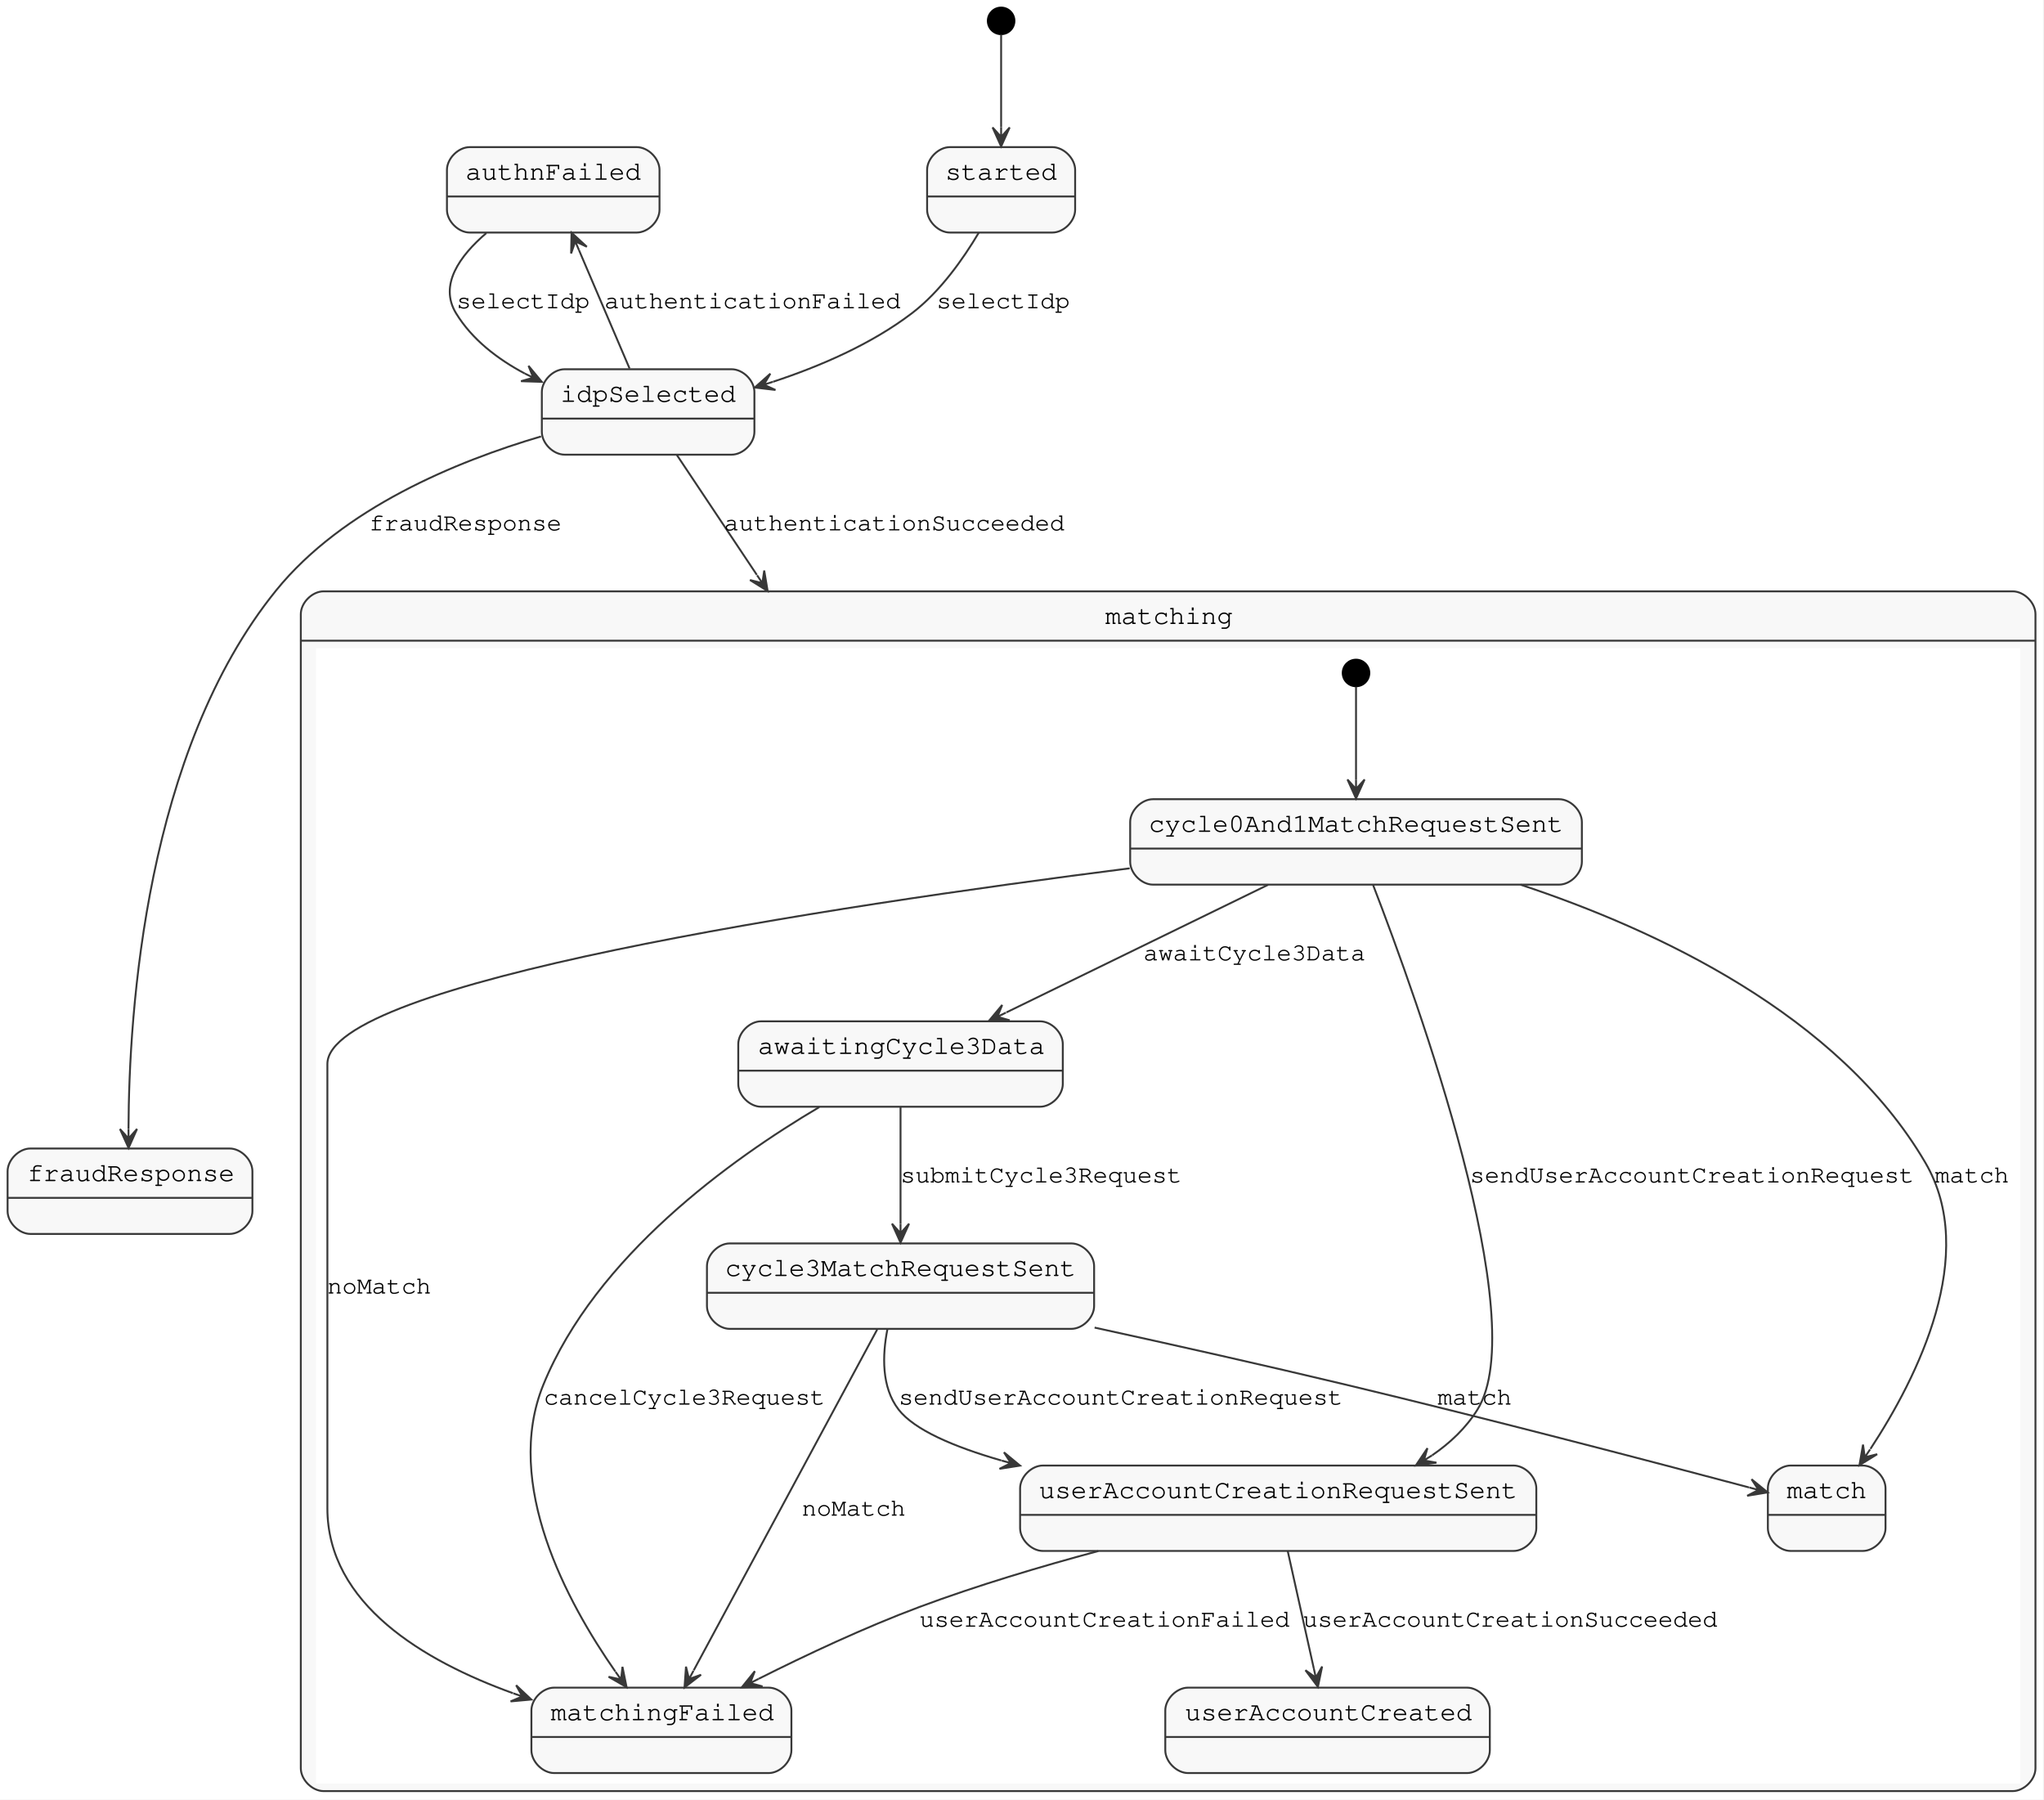
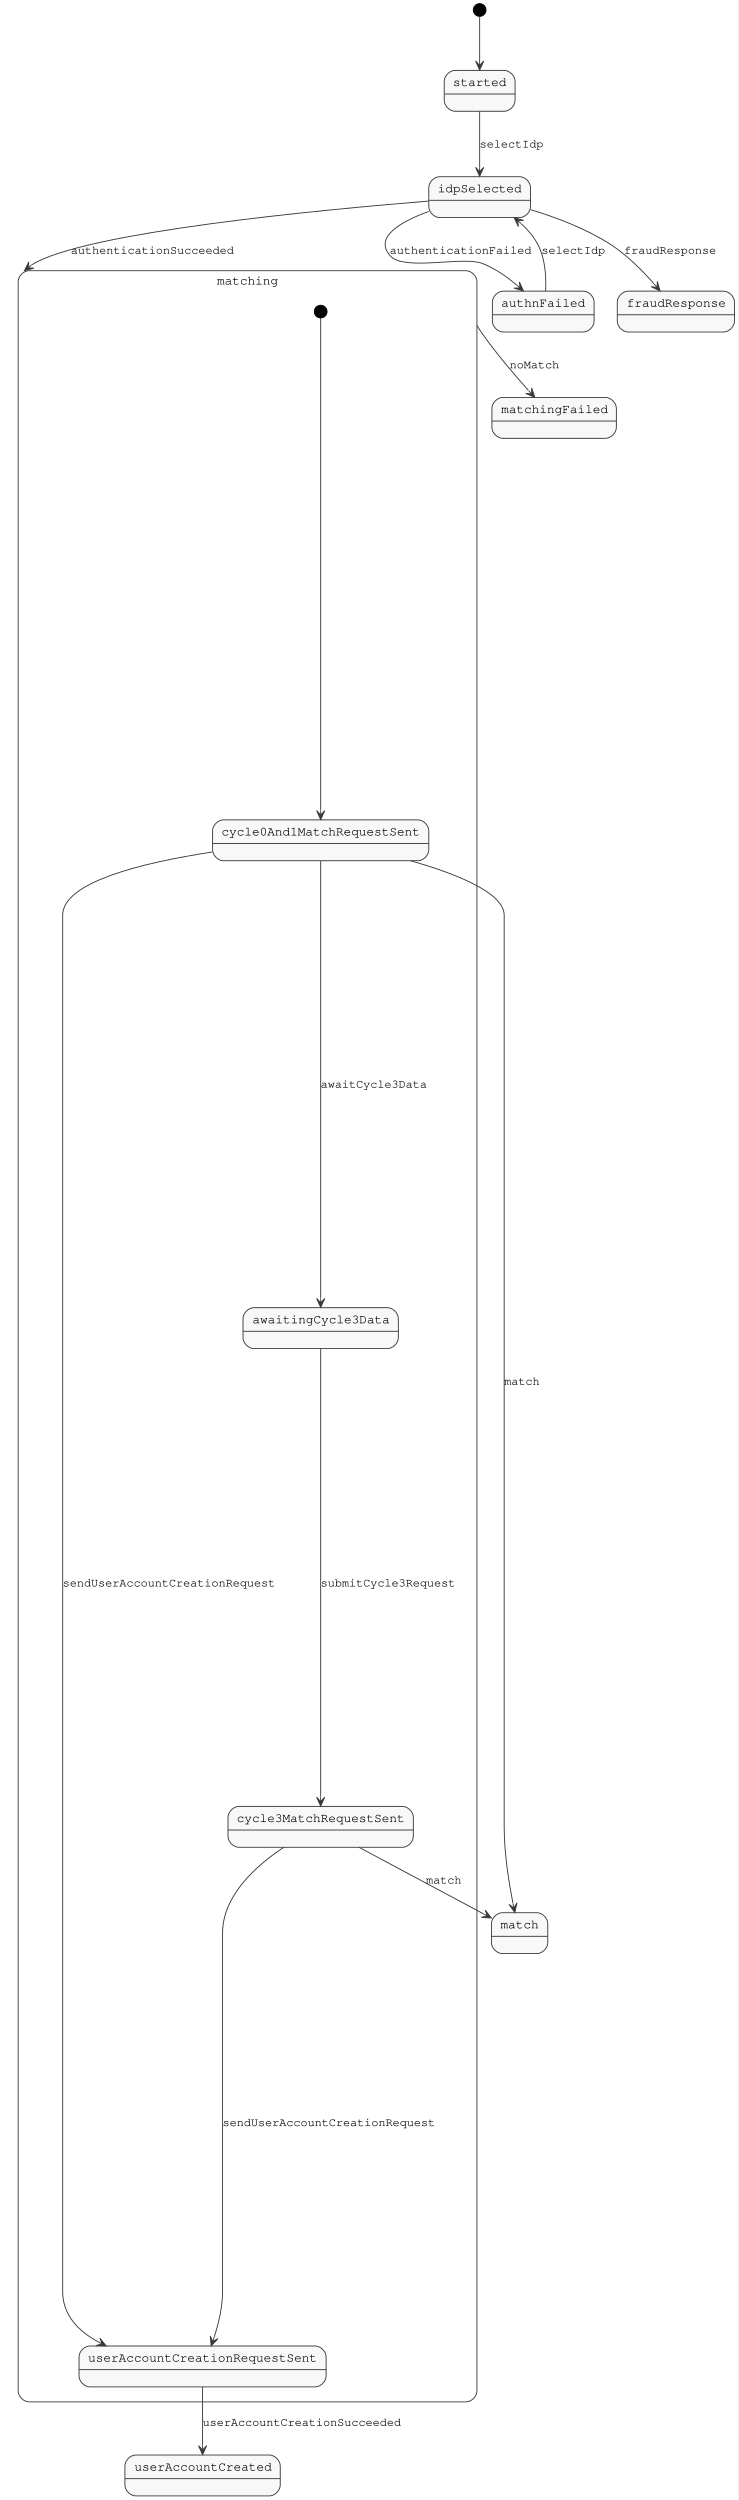
- <svg xmlns="http://www.w3.org/2000/svg" style="width:1077;height:948;" width="1077pt" height="948pt" viewBox="0 0 1077 948">
-   <g id="graph0" class="graph" transform="scale(1 1) rotate(0) translate(4 944)">
-     <polygon fill="#ffffff" stroke="transparent" points="-4,4 -4,-944 1072.5,-944 1072.5,4 -4,4" />
-     <g id="node1" class="node">
-       <path fill="#f8f8f8" stroke="#383838" d="M243.5,-821.5C243.5,-821.5 331.5,-821.5 331.5,-821.5 337.5,-821.5 343.5,-827.5 343.5,-833.5 343.5,-833.5 343.5,-854.5 343.5,-854.5 343.5,-860.5 337.5,-866.5 331.5,-866.5 331.5,-866.5 243.5,-866.5 243.5,-866.5 237.5,-866.5 231.5,-860.5 231.5,-854.5 231.5,-854.5 231.5,-833.5 231.5,-833.5 231.5,-827.5 237.5,-821.5 243.5,-821.5" />
-       <polygon fill="#f8f8f8" stroke="transparent" points="239.5,-844.5 239.5,-862.5 335.5,-862.5 335.5,-844.5 239.5,-844.5" />
-       <text text-anchor="start" x="241.292" y="-849.3" font-family="Courier,monospace" font-size="14.00" fill="#000000">authnFailed</text>
-       <polyline fill="none" stroke="#383838" points="231.5,-840.5 343.5,-840.5 " />
-       <text text-anchor="start" x="286.125" y="-827.7" font-family="Times,serif" font-size="11.00" fill="#000000"> </text>
+ <svg xmlns="http://www.w3.org/2000/svg" style="width:813;height:2752;" width="813pt" height="2752pt" viewBox="0 0 813 2752">
+   <g id="graph0" class="graph" transform="scale(1 1) rotate(0) translate(4 2748)">
+     <polygon fill="#ffffff" stroke="transparent" points="-4,4 -4,-2748 808.5,-2748 808.5,4 -4,4" />
+     <g id="clust1" class="cluster">
+ </g>
+     <g id="clust2" class="cluster">
+       <path fill="#ffffff" stroke="#383838" d="M28,-104C28,-104 509,-104 509,-104 515,-104 521,-110 521,-116 521,-116 521,-2438 521,-2438 521,-2444 515,-2450 509,-2450 509,-2450 28,-2450 28,-2450 22,-2450 16,-2444 16,-2438 16,-2438 16,-116 16,-116 16,-110 22,-104 28,-104" />
+       <text text-anchor="start" x="234.894" y="-2434.8" font-family="Courier,monospace" font-size="14.00" fill="#000000">matching</text>
    </g>
-     <g id="node2" class="node">
-       <path fill="#f8f8f8" stroke="#383838" d="M293.5,-704.5C293.5,-704.5 381.5,-704.5 381.5,-704.5 387.5,-704.5 393.5,-710.5 393.5,-716.5 393.5,-716.5 393.5,-737.5 393.5,-737.5 393.5,-743.5 387.5,-749.5 381.5,-749.5 381.5,-749.5 293.5,-749.5 293.5,-749.5 287.5,-749.5 281.5,-743.5 281.5,-737.5 281.5,-737.5 281.5,-716.5 281.5,-716.5 281.5,-710.5 287.5,-704.5 293.5,-704.5" />
-       <polygon fill="#f8f8f8" stroke="transparent" points="289.5,-727.5 289.5,-745.5 385.5,-745.5 385.5,-727.5 289.5,-727.5" />
-       <text text-anchor="start" x="291.293" y="-732.3" font-family="Courier,monospace" font-size="14.00" fill="#000000">idpSelected</text>
-       <polyline fill="none" stroke="#383838" points="281.5,-723.5 393.5,-723.5 " />
-       <text text-anchor="start" x="336.125" y="-710.7" font-family="Times,serif" font-size="11.00" fill="#000000"> </text>
+     <g id="clust3" class="cluster">
+ </g>
+     <g id="node15" class="node">
+       <path fill="#f8f8f8" stroke="#383838" d="M549.5,-2265.5C549.5,-2265.5 662.5,-2265.5 662.5,-2265.5 668.5,-2265.5 674.5,-2271.5 674.5,-2277.5 674.5,-2277.5 674.5,-2298.5 674.5,-2298.5 674.5,-2304.5 668.5,-2310.5 662.5,-2310.5 662.5,-2310.5 549.5,-2310.5 549.5,-2310.5 543.5,-2310.5 537.5,-2304.5 537.5,-2298.5 537.5,-2298.5 537.5,-2277.5 537.5,-2277.5 537.5,-2271.5 543.5,-2265.5 549.5,-2265.5" />
+       <polygon fill="#f8f8f8" stroke="transparent" points="545.5,-2288.5 545.5,-2306.5 666.5,-2306.5 666.5,-2288.5 545.5,-2288.5" />
+       <text text-anchor="start" x="547.69" y="-2293.3" font-family="Courier,monospace" font-size="14.00" fill="#000000">matchingFailed</text>
+       <polyline fill="none" stroke="#383838" points="537.5,-2284.5 674.5,-2284.5 " />
+       <text text-anchor="start" x="604.625" y="-2271.7" font-family="Times,serif" font-size="11.00" fill="#000000"> </text>
+     </g>
+     <g id="edge15" class="edge">
+       <path fill="none" stroke="#383838" d="M521,-2389.88C522.571,-2387.2 524.27,-2384.476 526,-2382 541.644,-2359.606 561.545,-2336.206 577.584,-2318.355" />
+       <polygon fill="#383838" stroke="#383838" points="584.653,-2310.567 581.264,-2320.996 581.292,-2314.27 577.932,-2317.972 577.932,-2317.972 577.932,-2317.972 581.292,-2314.27 574.6,-2314.948 584.653,-2310.567 584.653,-2310.567" />
+       <text text-anchor="start" x="557" y="-2342.6" font-family="Courier,monospace" font-size="13.00" fill="#000000">noMatch</text>
+     </g>
+     <g id="node3" class="node">
+       <ellipse fill="#000000" stroke="#000000" cx="349" cy="-2405" rx="7" ry="7" />
+     </g>
+     <g id="node4" class="node">
+       <path fill="#f8f8f8" stroke="#383838" d="M242,-1800.5C242,-1800.5 456,-1800.5 456,-1800.5 462,-1800.5 468,-1806.5 468,-1812.5 468,-1812.5 468,-1833.5 468,-1833.5 468,-1839.5 462,-1845.5 456,-1845.5 456,-1845.5 242,-1845.5 242,-1845.5 236,-1845.5 230,-1839.5 230,-1833.5 230,-1833.5 230,-1812.5 230,-1812.5 230,-1806.5 236,-1800.5 242,-1800.5" />
+       <polygon fill="#f8f8f8" stroke="transparent" points="238,-1823.5 238,-1841.5 460,-1841.5 460,-1823.5 238,-1823.5" />
+       <text text-anchor="start" x="239.782" y="-1828.3" font-family="Courier,monospace" font-size="14.00" fill="#000000">cycle0And1MatchRequestSent</text>
+       <polyline fill="none" stroke="#383838" points="230,-1819.5 468,-1819.5 " />
+       <text text-anchor="start" x="347.625" y="-1806.7" font-family="Times,serif" font-size="11.00" fill="#000000"> </text>
+     </g>
+     <g id="edge7" class="edge">
+       <path fill="none" stroke="#383838" d="M349,-2397.878C349,-2379.617 349,-2329.641 349,-2288 349,-2288 349,-2288 349,-1905.5 349,-1889.249 349,-1871.197 349,-1856.134" />
+       <polygon fill="#383838" stroke="#383838" points="349,-1845.761 353.5,-1855.761 349,-1850.761 349,-1855.761 349,-1855.761 349,-1855.761 349,-1850.761 344.5,-1855.761 349,-1845.761 349,-1845.761" />
+     </g>
+     <g id="node5" class="node">
+       <path fill="#f8f8f8" stroke="#383838" d="M275.5,-1263.5C275.5,-1263.5 422.5,-1263.5 422.5,-1263.5 428.5,-1263.5 434.5,-1269.5 434.5,-1275.5 434.5,-1275.5 434.5,-1296.5 434.5,-1296.5 434.5,-1302.5 428.5,-1308.5 422.5,-1308.5 422.5,-1308.5 275.5,-1308.5 275.5,-1308.5 269.5,-1308.5 263.5,-1302.5 263.5,-1296.5 263.5,-1296.5 263.5,-1275.5 263.5,-1275.5 263.5,-1269.5 269.5,-1263.5 275.5,-1263.5" />
+       <polygon fill="#f8f8f8" stroke="transparent" points="271.5,-1286.5 271.5,-1304.5 426.5,-1304.5 426.5,-1286.5 271.5,-1286.5" />
+       <text text-anchor="start" x="273.888" y="-1291.3" font-family="Courier,monospace" font-size="14.00" fill="#000000">awaitingCycle3Data</text>
+       <polyline fill="none" stroke="#383838" points="263.5,-1282.5 434.5,-1282.5 " />
+       <text text-anchor="start" x="347.625" y="-1269.7" font-family="Times,serif" font-size="11.00" fill="#000000"> </text>
+     </g>
+     <g id="edge8" class="edge">
+       <path fill="none" stroke="#383838" d="M349,-1800.239C349,-1783.671 349,-1760.695 349,-1740.5 349,-1740.5 349,-1740.5 349,-1368.5 349,-1352.249 349,-1334.197 349,-1319.134" />
+       <polygon fill="#383838" stroke="#383838" points="349,-1308.761 353.5,-1318.761 349,-1313.761 349,-1318.761 349,-1318.761 349,-1318.761 349,-1313.761 344.5,-1318.761 349,-1308.761 349,-1308.761" />
+       <text text-anchor="start" x="349" y="-1550.6" font-family="Courier,monospace" font-size="13.00" fill="#000000">awaitCycle3Data</text>
+     </g>
+     <g id="node6" class="node">
+       <path fill="#f8f8f8" stroke="#383838" d="M95,-120.5C95,-120.5 343,-120.5 343,-120.5 349,-120.5 355,-126.5 355,-132.5 355,-132.5 355,-153.5 355,-153.5 355,-159.5 349,-165.5 343,-165.5 343,-165.5 95,-165.5 95,-165.5 89,-165.5 83,-159.5 83,-153.5 83,-153.5 83,-132.5 83,-132.5 83,-126.5 89,-120.5 95,-120.5" />
+       <polygon fill="#f8f8f8" stroke="transparent" points="91,-143.5 91,-161.5 347,-161.5 347,-143.5 91,-143.5" />
+       <text text-anchor="start" x="92.98" y="-148.3" font-family="Courier,monospace" font-size="14.00" fill="#000000">userAccountCreationRequestSent</text>
+       <polyline fill="none" stroke="#383838" points="83,-139.5 355,-139.5 " />
+       <text text-anchor="start" x="217.625" y="-126.7" font-family="Times,serif" font-size="11.00" fill="#000000"> </text>
+     </g>
+     <g id="edge9" class="edge">
+       <path fill="none" stroke="#383838" d="M229.793,-1810.115C152.073,-1798.275 65,-1776.89 65,-1740.5 65,-1740.5 65,-1740.5 65,-225.5 65,-200.062 81.528,-182.437 103.755,-170.236" />
+       <polygon fill="#383838" stroke="#383838" points="112.882,-165.659 105.961,-174.164 108.413,-167.9 103.944,-170.142 103.944,-170.142 103.944,-170.142 108.413,-167.9 101.926,-166.119 112.882,-165.659 112.882,-165.659" />
+       <text text-anchor="start" x="65" y="-1001.6" font-family="Courier,monospace" font-size="13.00" fill="#000000">sendUserAccountCreationRequest</text>
+     </g>
+     <g id="node13" class="node">
+       <path fill="#f8f8f8" stroke="#383838" d="M549,-597.5C549,-597.5 587,-597.5 587,-597.5 593,-597.5 599,-603.5 599,-609.5 599,-609.5 599,-630.5 599,-630.5 599,-636.5 593,-642.5 587,-642.5 587,-642.5 549,-642.5 549,-642.5 543,-642.5 537,-636.5 537,-630.5 537,-630.5 537,-609.5 537,-609.5 537,-603.5 543,-597.5 549,-597.5" />
+       <polygon fill="#f8f8f8" stroke="transparent" points="545,-620.5 545,-638.5 591,-638.5 591,-620.5 545,-620.5" />
+       <text text-anchor="start" x="546.997" y="-625.3" font-family="Courier,monospace" font-size="14.00" fill="#000000">match</text>
+       <polyline fill="none" stroke="#383838" points="537,-616.5 599,-616.5 " />
+       <text text-anchor="start" x="566.625" y="-603.7" font-family="Times,serif" font-size="11.00" fill="#000000"> </text>
+     </g>
+     <g id="edge12" class="edge">
+       <path fill="none" stroke="#383838" d="M448.225,-1800.443C499.31,-1785.852 551,-1765.028 551,-1740.5 551,-1740.5 551,-1740.5 551,-737 551,-708.342 556.057,-676.143 560.654,-652.789" />
+       <polygon fill="#383838" stroke="#383838" points="562.714,-642.726 565.117,-653.425 561.711,-647.624 560.708,-652.522 560.708,-652.522 560.708,-652.522 561.711,-647.624 556.3,-651.62 562.714,-642.726 562.714,-642.726" />
+       <text text-anchor="start" x="551" y="-1223.6" font-family="Courier,monospace" font-size="13.00" fill="#000000">match</text>
+     </g>
+     <g id="node7" class="node">
+       <path fill="#f8f8f8" stroke="#383838" d="M259,-714.5C259,-714.5 439,-714.5 439,-714.5 445,-714.5 451,-720.5 451,-726.5 451,-726.5 451,-747.5 451,-747.5 451,-753.5 445,-759.5 439,-759.5 439,-759.5 259,-759.5 259,-759.5 253,-759.5 247,-753.5 247,-747.5 247,-747.5 247,-726.5 247,-726.5 247,-720.5 253,-714.5 259,-714.5" />
+       <polygon fill="#f8f8f8" stroke="transparent" points="255,-737.5 255,-755.5 443,-755.5 443,-737.5 255,-737.5" />
+       <text text-anchor="start" x="256.585" y="-742.3" font-family="Courier,monospace" font-size="14.00" fill="#000000">cycle3MatchRequestSent</text>
+       <polyline fill="none" stroke="#383838" points="247,-733.5 451,-733.5 " />
+       <text text-anchor="start" x="347.625" y="-720.7" font-family="Times,serif" font-size="11.00" fill="#000000"> </text>
+     </g>
+     <g id="edge11" class="edge">
+       <path fill="none" stroke="#383838" d="M349,-1263.469C349,-1244.324 349,-1216.109 349,-1191.5 349,-1191.5 349,-1191.5 349,-819.5 349,-803.249 349,-785.197 349,-770.134" />
+       <polygon fill="#383838" stroke="#383838" points="349,-759.761 353.5,-769.761 349,-764.761 349,-769.761 349,-769.761 349,-769.761 349,-764.761 344.5,-769.761 349,-759.761 349,-759.761" />
+       <text text-anchor="start" x="349" y="-1001.6" font-family="Courier,monospace" font-size="13.00" fill="#000000">submitCycle3Request</text>
+     </g>
+     <g id="node14" class="node">
+       <path fill="#f8f8f8" stroke="#383838" d="M145.5,-.5C145.5,-.5 292.5,-.5 292.5,-.5 298.5,-.5 304.5,-6.5 304.5,-12.5 304.5,-12.5 304.5,-33.5 304.5,-33.5 304.5,-39.5 298.5,-45.5 292.5,-45.5 292.5,-45.5 145.5,-45.5 145.5,-45.5 139.5,-45.5 133.5,-39.5 133.5,-33.5 133.5,-33.5 133.5,-12.5 133.5,-12.5 133.5,-6.5 139.5,-.5 145.5,-.5" />
+       <polygon fill="#f8f8f8" stroke="transparent" points="141.5,-23.5 141.5,-41.5 296.5,-41.5 296.5,-23.5 141.5,-23.5" />
+       <text text-anchor="start" x="143.888" y="-28.3" font-family="Courier,monospace" font-size="14.00" fill="#000000">userAccountCreated</text>
+       <polyline fill="none" stroke="#383838" points="133.5,-19.5 304.5,-19.5 " />
+       <text text-anchor="start" x="217.625" y="-6.7" font-family="Times,serif" font-size="11.00" fill="#000000"> </text>
+     </g>
+     <g id="edge14" class="edge">
+       <path fill="none" stroke="#383838" d="M219,-120.429C219,-102.275 219,-76.51 219,-56.035" />
+       <polygon fill="#383838" stroke="#383838" points="219,-45.878 223.5,-55.878 219,-50.878 219,-55.878 219,-55.878 219,-55.878 219,-50.878 214.5,-55.878 219,-45.878 219,-45.878" />
+       <text text-anchor="start" x="219" y="-77.6" font-family="Courier,monospace" font-size="13.00" fill="#000000">userAccountCreationSucceeded</text>
+     </g>
+     <g id="edge10" class="edge">
+       <path fill="none" stroke="#383838" d="M308.17,-714.354C277.586,-694.066 241,-661.189 241,-620 241,-620 241,-620 241,-225.5 241,-208.638 236.656,-190.473 231.829,-175.491" />
+       <polygon fill="#383838" stroke="#383838" points="228.458,-165.683 235.964,-173.677 230.083,-170.412 231.709,-175.14 231.709,-175.14 231.709,-175.14 230.083,-170.412 227.453,-176.603 228.458,-165.683 228.458,-165.683" />
+       <text text-anchor="start" x="241" y="-407.6" font-family="Courier,monospace" font-size="13.00" fill="#000000">sendUserAccountCreationRequest</text>
+     </g>
+     <g id="edge13" class="edge">
+       <path fill="none" stroke="#383838" d="M391.225,-714.441C430.694,-693.355 489.202,-662.097 527.951,-641.396" />
+       <polygon fill="#383838" stroke="#383838" points="536.87,-636.631 530.17,-645.312 532.46,-638.987 528.049,-641.343 528.049,-641.343 528.049,-641.343 532.46,-638.987 525.929,-637.374 536.87,-636.631 536.87,-636.631" />
+       <text text-anchor="start" x="465" y="-674.6" font-family="Courier,monospace" font-size="13.00" fill="#000000">match</text>
+     </g>
+     <g id="node8" class="node">
+       <ellipse fill="#000000" stroke="#000000" cx="524" cy="-2737" rx="7" ry="7" />
+     </g>
+     <g id="node9" class="node">
+       <path fill="#f8f8f8" stroke="#383838" d="M497,-2625.5C497,-2625.5 551,-2625.5 551,-2625.5 557,-2625.5 563,-2631.5 563,-2637.5 563,-2637.5 563,-2658.5 563,-2658.5 563,-2664.5 557,-2670.5 551,-2670.5 551,-2670.5 497,-2670.5 497,-2670.5 491,-2670.5 485,-2664.5 485,-2658.5 485,-2658.5 485,-2637.5 485,-2637.5 485,-2631.5 491,-2625.5 497,-2625.5" />
+       <polygon fill="#f8f8f8" stroke="transparent" points="493,-2648.5 493,-2666.5 555,-2666.5 555,-2648.5 493,-2648.5" />
+       <text text-anchor="start" x="494.595" y="-2653.3" font-family="Courier,monospace" font-size="14.00" fill="#000000">started</text>
+       <polyline fill="none" stroke="#383838" points="485,-2644.5 563,-2644.5 " />
+       <text text-anchor="start" x="522.625" y="-2631.7" font-family="Times,serif" font-size="11.00" fill="#000000"> </text>
    </g>
    <g id="edge1" class="edge">
-       <path fill="none" stroke="#383838" d="M252.239,-821.215C238.176,-809.17 227.231,-793.837 236.289,-779 244.728,-765.177 258.142,-754.874 272.479,-747.255" />
-       <polygon fill="#383838" stroke="#383838" points="281.489,-742.85 274.481,-751.285 276.997,-745.046 272.505,-747.242 272.505,-747.242 272.505,-747.242 276.997,-745.046 270.529,-743.199 281.489,-742.85 281.489,-742.85" />
-       <text text-anchor="start" x="236.5" y="-781.6" font-family="Courier,monospace" font-size="13.00" fill="#000000">selectIdp</text>
+       <path fill="none" stroke="#383838" d="M524,-2729.717C524,-2719.097 524,-2698.692 524,-2680.93" />
+       <polygon fill="#383838" stroke="#383838" points="524,-2670.871 528.5,-2680.871 524,-2675.871 524,-2680.871 524,-2680.871 524,-2680.871 524,-2675.871 519.5,-2680.871 524,-2670.871 524,-2670.871" />
+     </g>
+     <g id="node10" class="node">
+       <path fill="#f8f8f8" stroke="#383838" d="M480,-2508.5C480,-2508.5 568,-2508.5 568,-2508.5 574,-2508.5 580,-2514.5 580,-2520.5 580,-2520.5 580,-2541.5 580,-2541.5 580,-2547.5 574,-2553.5 568,-2553.5 568,-2553.5 480,-2553.5 480,-2553.5 474,-2553.5 468,-2547.5 468,-2541.5 468,-2541.5 468,-2520.5 468,-2520.5 468,-2514.5 474,-2508.5 480,-2508.5" />
+       <polygon fill="#f8f8f8" stroke="transparent" points="476,-2531.5 476,-2549.5 572,-2549.5 572,-2531.5 476,-2531.5" />
+       <text text-anchor="start" x="477.793" y="-2536.3" font-family="Courier,monospace" font-size="14.00" fill="#000000">idpSelected</text>
+       <polyline fill="none" stroke="#383838" points="468,-2527.5 580,-2527.5 " />
+       <text text-anchor="start" x="522.625" y="-2514.7" font-family="Times,serif" font-size="11.00" fill="#000000"> </text>
+     </g>
+     <g id="edge2" class="edge">
+       <path fill="none" stroke="#383838" d="M524,-2625.441C524,-2607.992 524,-2583.577 524,-2563.943" />
+       <polygon fill="#383838" stroke="#383838" points="524,-2553.889 528.5,-2563.889 524,-2558.889 524,-2563.889 524,-2563.889 524,-2563.889 524,-2558.889 519.5,-2563.889 524,-2553.889 524,-2553.889" />
+       <text text-anchor="start" x="524" y="-2585.6" font-family="Courier,monospace" font-size="13.00" fill="#000000">selectIdp</text>
+     </g>
+     <g id="edge4" class="edge">
+       <path fill="none" stroke="#383838" d="M467.902,-2526.658C351.181,-2517.106 88.574,-2492.75 30.773,-2456.42" />
+       <polygon fill="#383838" stroke="#383838" points="22.866,-2449.995 33.464,-2452.809 26.746,-2453.148 30.627,-2456.301 30.627,-2456.301 30.627,-2456.301 26.746,-2453.148 27.789,-2459.794 22.866,-2449.995 22.866,-2449.995" />
+       <text text-anchor="start" x="74" y="-2468.6" font-family="Courier,monospace" font-size="13.00" fill="#000000">authenticationSucceeded</text>
+     </g>
+     <g id="node11" class="node">
+       <path fill="#f8f8f8" stroke="#383838" d="M550,-2382.5C550,-2382.5 638,-2382.5 638,-2382.5 644,-2382.5 650,-2388.5 650,-2394.5 650,-2394.5 650,-2415.5 650,-2415.5 650,-2421.5 644,-2427.5 638,-2427.5 638,-2427.5 550,-2427.5 550,-2427.5 544,-2427.5 538,-2421.5 538,-2415.5 538,-2415.5 538,-2394.5 538,-2394.5 538,-2388.5 544,-2382.5 550,-2382.5" />
+       <polygon fill="#f8f8f8" stroke="transparent" points="546,-2405.5 546,-2423.5 642,-2423.5 642,-2405.5 546,-2405.5" />
+       <text text-anchor="start" x="547.793" y="-2410.3" font-family="Courier,monospace" font-size="14.00" fill="#000000">authnFailed</text>
+       <polyline fill="none" stroke="#383838" points="538,-2401.5 650,-2401.5 " />
+       <text text-anchor="start" x="592.625" y="-2388.7" font-family="Times,serif" font-size="11.00" fill="#000000"> </text>
+     </g>
+     <g id="edge5" class="edge">
+       <path fill="none" stroke="#383838" d="M467.842,-2515.242C436.399,-2503.718 406.99,-2486.547 425.975,-2466 441.257,-2449.459 506.038,-2466.231 527,-2458 540.664,-2452.635 553.778,-2443.496 564.724,-2434.303" />
+       <polygon fill="#383838" stroke="#383838" points="572.288,-2427.653 567.749,-2437.636 568.533,-2430.955 564.778,-2434.256 564.778,-2434.256 564.778,-2434.256 568.533,-2430.955 561.806,-2430.876 572.288,-2427.653 572.288,-2427.653" />
+       <text text-anchor="start" x="425" y="-2468.6" font-family="Courier,monospace" font-size="13.00" fill="#000000">authenticationFailed</text>
+     </g>
+     <g id="node12" class="node">
+       <path fill="#f8f8f8" stroke="#383838" d="M687.5,-2382.5C687.5,-2382.5 792.5,-2382.5 792.5,-2382.5 798.5,-2382.5 804.5,-2388.5 804.5,-2394.5 804.5,-2394.5 804.5,-2415.5 804.5,-2415.5 804.5,-2421.5 798.5,-2427.5 792.5,-2427.5 792.5,-2427.5 687.5,-2427.5 687.5,-2427.5 681.5,-2427.5 675.5,-2421.5 675.5,-2415.5 675.5,-2415.5 675.5,-2394.5 675.5,-2394.5 675.5,-2388.5 681.5,-2382.5 687.5,-2382.5" />
+       <polygon fill="#f8f8f8" stroke="transparent" points="683.5,-2405.5 683.5,-2423.5 796.5,-2423.5 796.5,-2405.5 683.5,-2405.5" />
+       <text text-anchor="start" x="685.891" y="-2410.3" font-family="Courier,monospace" font-size="14.00" fill="#000000">fraudResponse</text>
+       <polyline fill="none" stroke="#383838" points="675.5,-2401.5 804.5,-2401.5 " />
+       <text text-anchor="start" x="738.625" y="-2388.7" font-family="Times,serif" font-size="11.00" fill="#000000"> </text>
+     </g>
+     <g id="edge6" class="edge">
+       <path fill="none" stroke="#383838" d="M580.046,-2517.203C607.879,-2508.794 641.195,-2496.288 668,-2479 686.048,-2467.36 702.973,-2450.406 715.874,-2435.662" />
+       <polygon fill="#383838" stroke="#383838" points="722.608,-2427.747 719.556,-2438.279 719.368,-2431.555 716.128,-2435.363 716.128,-2435.363 716.128,-2435.363 719.368,-2431.555 712.701,-2432.447 722.608,-2427.747 722.608,-2427.747" />
+       <text text-anchor="start" x="683" y="-2468.6" font-family="Courier,monospace" font-size="13.00" fill="#000000">fraudResponse</text>
    </g>
    <g id="edge3" class="edge">
-       <path fill="none" stroke="#383838" d="M327.719,-749.889C320.121,-767.668 309.496,-792.53 301.075,-812.235" />
-       <polygon fill="#383838" stroke="#383838" points="297.14,-821.441 296.932,-810.477 299.105,-816.843 301.07,-812.246 301.07,-812.246 301.07,-812.246 299.105,-816.843 305.208,-814.014 297.14,-821.441 297.14,-821.441" />
-       <text text-anchor="start" x="314.5" y="-781.6" font-family="Courier,monospace" font-size="13.00" fill="#000000">authenticationFailed</text>
-     </g>
-     <g id="node3" class="node">
-       <path fill="#f8f8f8" stroke="#383838" d="M12,-294C12,-294 117,-294 117,-294 123,-294 129,-300 129,-306 129,-306 129,-327 129,-327 129,-333 123,-339 117,-339 117,-339 12,-339 12,-339 6,-339 0,-333 0,-327 0,-327 0,-306 0,-306 0,-300 6,-294 12,-294" />
-       <polygon fill="#f8f8f8" stroke="transparent" points="8,-317 8,-335 121,-335 121,-317 8,-317" />
-       <text text-anchor="start" x="10.391" y="-321.8" font-family="Courier,monospace" font-size="14.00" fill="#000000">fraudResponse</text>
-       <polyline fill="none" stroke="#383838" points="0,-313 129,-313 " />
-       <text text-anchor="start" x="63.125" y="-300.2" font-family="Times,serif" font-size="11.00" fill="#000000"> </text>
-     </g>
-     <g id="edge4" class="edge">
-       <path fill="none" stroke="#383838" d="M281.06,-714.094C236.683,-701.028 176.669,-676.39 141.5,-633 72.832,-548.28 63.925,-411.599 63.709,-349.316" />
-       <polygon fill="#383838" stroke="#383838" points="63.749,-339.278 68.209,-349.296 63.729,-344.278 63.709,-349.278 63.709,-349.278 63.709,-349.278 63.729,-344.278 59.209,-349.26 63.749,-339.278 63.749,-339.278" />
-       <text text-anchor="start" x="190.5" y="-664.6" font-family="Courier,monospace" font-size="13.00" fill="#000000">fraudResponse</text>
-     </g>
-     <g id="node6" class="node">
-       <path fill="#f8f8f8" stroke="#383838" d="M166.5,-.5C166.5,-.5 1056.5,-.5 1056.5,-.5 1062.5,-.5 1068.5,-6.5 1068.5,-12.5 1068.5,-12.5 1068.5,-620.5 1068.5,-620.5 1068.5,-626.5 1062.5,-632.5 1056.5,-632.5 1056.5,-632.5 166.5,-632.5 166.5,-632.5 160.5,-632.5 154.5,-626.5 154.5,-620.5 154.5,-620.5 154.5,-12.5 154.5,-12.5 154.5,-6.5 160.5,-.5 166.5,-.5" />
-       <polygon fill="#f8f8f8" stroke="transparent" points="576,-610.5 576,-628.5 647,-628.5 647,-610.5 576,-610.5" />
-       <text text-anchor="start" x="578.394" y="-615.3" font-family="Courier,monospace" font-size="14.00" fill="#000000">matching</text>
-       <polyline fill="none" stroke="#383838" points="154.5,-606.5 1068.5,-606.5 " />
-       <polygon fill="#ffffff" stroke="transparent" points="162.5,-4.5 162.5,-602.5 1060.5,-602.5 1060.5,-4.5 162.5,-4.5" />
-       <svg x="164.5" y="-600.5">
-         <g id="graph0" class="graph" transform="scale(1 1) rotate(0) translate(4 591)">
-           <polygon fill="#ffffff" stroke="transparent" points="-4,4 -4,-591 890.006,-591 890.006,4 -4,4" />
-           <g id="node1" class="node">
-             <ellipse fill="#000000" stroke="#000000" cx="542" cy="-580" rx="7" ry="7" />
-           </g>
-           <g id="node2" class="node">
-             <path fill="#f8f8f8" stroke="#383838" d="M435,-468.5C435,-468.5 649,-468.5 649,-468.5 655,-468.5 661,-474.5 661,-480.5 661,-480.5 661,-501.5 661,-501.5 661,-507.5 655,-513.5 649,-513.5 649,-513.5 435,-513.5 435,-513.5 429,-513.5 423,-507.5 423,-501.5 423,-501.5 423,-480.5 423,-480.5 423,-474.5 429,-468.5 435,-468.5" />
-             <polygon fill="#f8f8f8" stroke="transparent" points="431,-491.5 431,-509.5 653,-509.5 653,-491.5 431,-491.5" />
-             <text text-anchor="start" x="432.782" y="-496.3" font-family="Courier,monospace" font-size="14.00" fill="#000000">cycle0And1MatchRequestSent</text>
-             <polyline fill="none" stroke="#383838" points="423,-487.5 661,-487.5 " />
-             <text text-anchor="start" x="540.625" y="-474.7" font-family="Times,serif" font-size="11.00" fill="#000000"> </text>
-           </g>
-           <g id="edge1" class="edge">
-             <path fill="none" stroke="#383838" d="M542,-572.717C542,-562.097 542,-541.692 542,-523.93" />
-             <polygon fill="#383838" stroke="#383838" points="542,-513.871 546.5,-523.871 542,-518.871 542,-523.871 542,-523.871 542,-523.871 542,-518.871 537.5,-523.871 542,-513.871 542,-513.871" />
-           </g>
-           <g id="node3" class="node">
-             <path fill="#f8f8f8" stroke="#383838" d="M119.5,-.5C119.5,-.5 232.5,-.5 232.5,-.5 238.5,-.5 244.5,-6.5 244.5,-12.5 244.5,-12.5 244.5,-33.5 244.5,-33.5 244.5,-39.5 238.5,-45.5 232.5,-45.5 232.5,-45.5 119.5,-45.5 119.5,-45.5 113.5,-45.5 107.5,-39.5 107.5,-33.5 107.5,-33.5 107.5,-12.5 107.5,-12.5 107.5,-6.5 113.5,-.5 119.5,-.5" />
-             <polygon fill="#f8f8f8" stroke="transparent" points="115.5,-23.5 115.5,-41.5 236.5,-41.5 236.5,-23.5 115.5,-23.5" />
-             <text text-anchor="start" x="117.69" y="-28.3" font-family="Courier,monospace" font-size="14.00" fill="#000000">matchingFailed</text>
-             <polyline fill="none" stroke="#383838" points="107.5,-19.5 244.5,-19.5 " />
-             <text text-anchor="start" x="174.625" y="-6.7" font-family="Times,serif" font-size="11.00" fill="#000000"> </text>
-           </g>
-           <g id="edge2" class="edge">
-             <path fill="none" stroke="#383838" d="M422.721,-477.092C263.14,-456.837 0,-416.928 0,-374 0,-374 0,-374 0,-140 0,-89.54 50.792,-59.53 97.805,-42.56" />
-             <polygon fill="#383838" stroke="#383838" points="107.45,-39.236 99.462,-46.749 102.723,-40.865 97.996,-42.495 97.996,-42.495 97.996,-42.495 102.723,-40.865 96.529,-38.24 107.45,-39.236 107.45,-39.236" />
-             <text text-anchor="start" x="0" y="-253.1" font-family="Courier,monospace" font-size="13.00" fill="#000000">noMatch</text>
-           </g>
-           <g id="node4" class="node">
-             <path fill="#f8f8f8" stroke="#383838" d="M228.5,-351.5C228.5,-351.5 375.5,-351.5 375.5,-351.5 381.5,-351.5 387.5,-357.5 387.5,-363.5 387.5,-363.5 387.5,-384.5 387.5,-384.5 387.5,-390.5 381.5,-396.5 375.5,-396.5 375.5,-396.5 228.5,-396.5 228.5,-396.5 222.5,-396.5 216.5,-390.5 216.5,-384.5 216.5,-384.5 216.5,-363.5 216.5,-363.5 216.5,-357.5 222.5,-351.5 228.5,-351.5" />
-             <polygon fill="#f8f8f8" stroke="transparent" points="224.5,-374.5 224.5,-392.5 379.5,-392.5 379.5,-374.5 224.5,-374.5" />
-             <text text-anchor="start" x="226.888" y="-379.3" font-family="Courier,monospace" font-size="14.00" fill="#000000">awaitingCycle3Data</text>
-             <polyline fill="none" stroke="#383838" points="216.5,-370.5 387.5,-370.5 " />
-             <text text-anchor="start" x="300.625" y="-357.7" font-family="Times,serif" font-size="11.00" fill="#000000"> </text>
-           </g>
-           <g id="edge3" class="edge">
-             <path fill="none" stroke="#383838" d="M495.726,-468.441C456.342,-449.242 399.66,-421.609 357.776,-401.191" />
-             <polygon fill="#383838" stroke="#383838" points="348.541,-396.689 359.502,-397.026 353.036,-398.88 357.53,-401.071 357.53,-401.071 357.53,-401.071 353.036,-398.88 355.558,-405.116 348.541,-396.689 348.541,-396.689" />
-             <text text-anchor="start" x="430" y="-428.6" font-family="Courier,monospace" font-size="13.00" fill="#000000">awaitCycle3Data</text>
-           </g>
-           <g id="node5" class="node">
-             <path fill="#f8f8f8" stroke="#383838" d="M377,-117.5C377,-117.5 625,-117.5 625,-117.5 631,-117.5 637,-123.5 637,-129.5 637,-129.5 637,-150.5 637,-150.5 637,-156.5 631,-162.5 625,-162.5 625,-162.5 377,-162.5 377,-162.5 371,-162.5 365,-156.5 365,-150.5 365,-150.5 365,-129.5 365,-129.5 365,-123.5 371,-117.5 377,-117.5" />
-             <polygon fill="#f8f8f8" stroke="transparent" points="373,-140.5 373,-158.5 629,-158.5 629,-140.5 373,-140.5" />
-             <text text-anchor="start" x="374.979" y="-145.3" font-family="Courier,monospace" font-size="14.00" fill="#000000">userAccountCreationRequestSent</text>
-             <polyline fill="none" stroke="#383838" points="365,-136.5 637,-136.5 " />
-             <text text-anchor="start" x="499.625" y="-123.7" font-family="Times,serif" font-size="11.00" fill="#000000"> </text>
-           </g>
-           <g id="edge4" class="edge">
-             <path fill="none" stroke="#383838" d="M550.977,-468.354C574.668,-406.977 635.115,-238.908 606,-192 599.985,-182.308 591.567,-174.368 582.087,-167.875" />
-             <polygon fill="#383838" stroke="#383838" points="573.518,-162.536 584.385,-164.005 577.761,-165.18 582.005,-167.824 582.005,-167.824 582.005,-167.824 577.761,-165.18 579.625,-171.643 573.518,-162.536 573.518,-162.536" />
-             <text text-anchor="start" x="602" y="-311.6" font-family="Courier,monospace" font-size="13.00" fill="#000000">sendUserAccountCreationRequest</text>
-           </g>
-           <g id="node6" class="node">
-             <path fill="#f8f8f8" stroke="#383838" d="M771,-117.5C771,-117.5 809,-117.5 809,-117.5 815,-117.5 821,-123.5 821,-129.5 821,-129.5 821,-150.5 821,-150.5 821,-156.5 815,-162.5 809,-162.5 809,-162.5 771,-162.5 771,-162.5 765,-162.5 759,-156.5 759,-150.5 759,-150.5 759,-129.5 759,-129.5 759,-123.5 765,-117.5 771,-117.5" />
-             <polygon fill="#f8f8f8" stroke="transparent" points="767,-140.5 767,-158.5 813,-158.5 813,-140.5 767,-140.5" />
-             <text text-anchor="start" x="768.997" y="-145.3" font-family="Courier,monospace" font-size="14.00" fill="#000000">match</text>
-             <polyline fill="none" stroke="#383838" points="759,-136.5 821,-136.5 " />
-             <text text-anchor="start" x="788.625" y="-123.7" font-family="Times,serif" font-size="11.00" fill="#000000"> </text>
-           </g>
-           <g id="edge5" class="edge">
-             <path fill="none" stroke="#383838" d="M628.665,-468.479C699.945,-444.875 796.379,-400.062 842,-322 870.245,-273.671 837.877,-209.075 813.055,-171.26" />
-             <polygon fill="#383838" stroke="#383838" points="807.266,-162.703 816.597,-168.464 810.068,-166.844 812.87,-170.986 812.87,-170.986 812.87,-170.986 810.068,-166.844 809.143,-173.507 807.266,-162.703 807.266,-162.703" />
-             <text text-anchor="start" x="847" y="-311.6" font-family="Courier,monospace" font-size="13.00" fill="#000000">match</text>
-           </g>
-           <g id="edge9" class="edge">
-             <path fill="none" stroke="#383838" d="M259.18,-351.307C212.679,-323.841 141.353,-272.722 113.776,-205 92.556,-152.89 126.224,-90.534 151.72,-53.993" />
-             <polygon fill="#383838" stroke="#383838" points="157.662,-45.721 155.483,-56.468 154.745,-49.782 151.828,-53.843 151.828,-53.843 151.828,-53.843 154.745,-49.782 148.173,-51.217 157.662,-45.721 157.662,-45.721" />
-             <text text-anchor="start" x="114" y="-194.6" font-family="Courier,monospace" font-size="13.00" fill="#000000">cancelCycle3Request</text>
-           </g>
-           <g id="node7" class="node">
-             <path fill="#f8f8f8" stroke="#383838" d="M212,-234.5C212,-234.5 392,-234.5 392,-234.5 398,-234.5 404,-240.5 404,-246.5 404,-246.5 404,-267.5 404,-267.5 404,-273.5 398,-279.5 392,-279.5 392,-279.5 212,-279.5 212,-279.5 206,-279.5 200,-273.5 200,-267.5 200,-267.5 200,-246.5 200,-246.5 200,-240.5 206,-234.5 212,-234.5" />
-             <polygon fill="#f8f8f8" stroke="transparent" points="208,-257.5 208,-275.5 396,-275.5 396,-257.5 208,-257.5" />
-             <text text-anchor="start" x="209.585" y="-262.3" font-family="Courier,monospace" font-size="14.00" fill="#000000">cycle3MatchRequestSent</text>
-             <polyline fill="none" stroke="#383838" points="200,-253.5 404,-253.5 " />
-             <text text-anchor="start" x="300.625" y="-240.7" font-family="Times,serif" font-size="11.00" fill="#000000"> </text>
-           </g>
-           <g id="edge10" class="edge">
-             <path fill="none" stroke="#383838" d="M302,-351.441C302,-333.992 302,-309.577 302,-289.943" />
-             <polygon fill="#383838" stroke="#383838" points="302,-279.889 306.5,-289.889 302,-284.889 302,-289.889 302,-289.889 302,-289.889 302,-284.889 297.5,-289.889 302,-279.889 302,-279.889" />
-             <text text-anchor="start" x="302" y="-311.6" font-family="Courier,monospace" font-size="13.00" fill="#000000">submitCycle3Request</text>
-           </g>
-           <g id="edge11" class="edge">
-             <path fill="none" stroke="#383838" d="M406.206,-117.454C375.748,-109.275 342.103,-99.246 311.968,-88 283.26,-77.286 252.361,-62.771 227.285,-50.175" />
-             <polygon fill="#383838" stroke="#383838" points="218.325,-45.632 229.279,-46.14 222.784,-47.893 227.244,-50.154 227.244,-50.154 227.244,-50.154 222.784,-47.893 225.209,-54.167 218.325,-45.632 218.325,-45.632" />
-             <text text-anchor="start" x="312" y="-77.6" font-family="Courier,monospace" font-size="13.00" fill="#000000">userAccountCreationFailed</text>
-           </g>
-           <g id="node8" class="node">
-             <path fill="#f8f8f8" stroke="#383838" d="M453.5,-.5C453.5,-.5 600.5,-.5 600.5,-.5 606.5,-.5 612.5,-6.5 612.5,-12.5 612.5,-12.5 612.5,-33.5 612.5,-33.5 612.5,-39.5 606.5,-45.5 600.5,-45.5 600.5,-45.5 453.5,-45.5 453.5,-45.5 447.5,-45.5 441.5,-39.5 441.5,-33.5 441.5,-33.5 441.5,-12.5 441.5,-12.5 441.5,-6.5 447.5,-.5 453.5,-.5" />
-             <polygon fill="#f8f8f8" stroke="transparent" points="449.5,-23.5 449.5,-41.5 604.5,-41.5 604.5,-23.5 449.5,-23.5" />
-             <text text-anchor="start" x="451.888" y="-28.3" font-family="Courier,monospace" font-size="14.00" fill="#000000">userAccountCreated</text>
-             <polyline fill="none" stroke="#383838" points="441.5,-19.5 612.5,-19.5 " />
-             <text text-anchor="start" x="525.625" y="-6.7" font-family="Times,serif" font-size="11.00" fill="#000000"> </text>
-           </g>
-           <g id="edge12" class="edge">
-             <path fill="none" stroke="#383838" d="M506.013,-117.441C509.909,-99.912 515.366,-75.352 519.74,-55.672" />
-             <polygon fill="#383838" stroke="#383838" points="521.914,-45.889 524.137,-56.627 520.829,-50.77 519.744,-55.651 519.744,-55.651 519.744,-55.651 520.829,-50.77 515.351,-54.674 521.914,-45.889 521.914,-45.889" />
-             <text text-anchor="start" x="514" y="-77.6" font-family="Courier,monospace" font-size="13.00" fill="#000000">userAccountCreationSucceeded</text>
-           </g>
-           <g id="edge6" class="edge">
-             <path fill="none" stroke="#383838" d="M289.689,-234.137C267.048,-192.09 218.767,-102.425 193.012,-54.593" />
-             <polygon fill="#383838" stroke="#383838" points="188.175,-45.611 196.879,-52.282 190.546,-50.014 192.916,-54.416 192.916,-54.416 192.916,-54.416 190.546,-50.014 188.954,-56.55 188.175,-45.611 188.175,-45.611" />
-             <text text-anchor="start" x="250" y="-136.1" font-family="Courier,monospace" font-size="13.00" fill="#000000">noMatch</text>
-           </g>
-           <g id="edge7" class="edge">
-             <path fill="none" stroke="#383838" d="M295.091,-234.318C292.409,-220.698 291.849,-203.785 300.962,-192 309.234,-181.303 329.975,-172.397 355.126,-165.155" />
-             <polygon fill="#383838" stroke="#383838" points="364.964,-162.46 356.508,-169.442 360.142,-163.781 355.319,-165.102 355.319,-165.102 355.319,-165.102 360.142,-163.781 354.13,-160.762 364.964,-162.46 364.964,-162.46" />
-             <text text-anchor="start" x="301" y="-194.6" font-family="Courier,monospace" font-size="13.00" fill="#000000">sendUserAccountCreationRequest</text>
-           </g>
-           <g id="edge8" class="edge">
-             <path fill="none" stroke="#383838" d="M404.253,-235.159C445.551,-226.133 493.616,-215.37 537,-205 612.102,-187.049 699.223,-164.222 749.151,-150.947" />
-             <polygon fill="#383838" stroke="#383838" points="758.924,-148.344 750.419,-155.266 754.093,-149.631 749.261,-150.918 749.261,-150.918 749.261,-150.918 754.093,-149.631 748.103,-146.569 758.924,-148.344 758.924,-148.344" />
-             <text text-anchor="start" x="585" y="-194.6" font-family="Courier,monospace" font-size="13.00" fill="#000000">match</text>
-           </g>
-         </g>
-       </svg>
-     </g>
-     <g id="edge2" class="edge">
-       <path fill="none" stroke="#383838" d="M352.622,-704.345C362.796,-689.103 377.487,-667.092 394.776,-641.19" />
-       <polygon fill="#383838" stroke="#383838" points="400.479,-632.647 398.67,-643.463 397.703,-636.806 394.927,-640.964 394.927,-640.964 394.927,-640.964 397.703,-636.806 391.184,-638.466 400.479,-632.647 400.479,-632.647" />
-       <text text-anchor="start" x="377.5" y="-664.6" font-family="Courier,monospace" font-size="13.00" fill="#000000">authenticationSucceeded</text>
-     </g>
-     <g id="node4" class="node">
-       <ellipse fill="#000000" stroke="#000000" cx="523.5" cy="-933" rx="7" ry="7" />
-     </g>
-     <g id="node5" class="node">
-       <path fill="#f8f8f8" stroke="#383838" d="M496.5,-821.5C496.5,-821.5 550.5,-821.5 550.5,-821.5 556.5,-821.5 562.5,-827.5 562.5,-833.5 562.5,-833.5 562.5,-854.5 562.5,-854.5 562.5,-860.5 556.5,-866.5 550.5,-866.5 550.5,-866.5 496.5,-866.5 496.5,-866.5 490.5,-866.5 484.5,-860.5 484.5,-854.5 484.5,-854.5 484.5,-833.5 484.5,-833.5 484.5,-827.5 490.5,-821.5 496.5,-821.5" />
-       <polygon fill="#f8f8f8" stroke="transparent" points="492.5,-844.5 492.5,-862.5 554.5,-862.5 554.5,-844.5 492.5,-844.5" />
-       <text text-anchor="start" x="494.095" y="-849.3" font-family="Courier,monospace" font-size="14.00" fill="#000000">started</text>
-       <polyline fill="none" stroke="#383838" points="484.5,-840.5 562.5,-840.5 " />
-       <text text-anchor="start" x="522.125" y="-827.7" font-family="Times,serif" font-size="11.00" fill="#000000"> </text>
-     </g>
-     <g id="edge5" class="edge">
-       <path fill="none" stroke="#383838" d="M523.5,-925.717C523.5,-915.097 523.5,-894.692 523.5,-876.93" />
-       <polygon fill="#383838" stroke="#383838" points="523.5,-866.871 528,-876.871 523.5,-871.871 523.5,-876.871 523.5,-876.871 523.5,-876.871 523.5,-871.871 519,-876.871 523.5,-866.871 523.5,-866.871" />
-     </g>
-     <g id="edge6" class="edge">
-       <path fill="none" stroke="#383838" d="M511.762,-821.492C503.522,-807.592 491.34,-790.313 476.5,-779 455.065,-762.659 427.937,-750.989 403.348,-742.903" />
-       <polygon fill="#383838" stroke="#383838" points="393.709,-739.869 404.599,-738.579 398.478,-741.37 403.248,-742.871 403.248,-742.871 403.248,-742.871 398.478,-741.37 401.897,-747.164 393.709,-739.869 393.709,-739.869" />
-       <text text-anchor="start" x="489.5" y="-781.6" font-family="Courier,monospace" font-size="13.00" fill="#000000">selectIdp</text>
+       <path fill="none" stroke="#383838" d="M596.633,-2427.641C597.384,-2442.988 596.288,-2463.261 588,-2479 583.542,-2487.465 577.051,-2495.055 569.89,-2501.648" />
+       <polygon fill="#383838" stroke="#383838" points="561.924,-2508.407 566.638,-2498.506 565.736,-2505.172 569.549,-2501.938 569.549,-2501.938 569.549,-2501.938 565.736,-2505.172 572.46,-2505.369 561.924,-2508.407 561.924,-2508.407" />
+       <text text-anchor="start" x="592" y="-2468.6" font-family="Courier,monospace" font-size="13.00" fill="#000000">selectIdp</text>
    </g>
  </g>
</svg>
